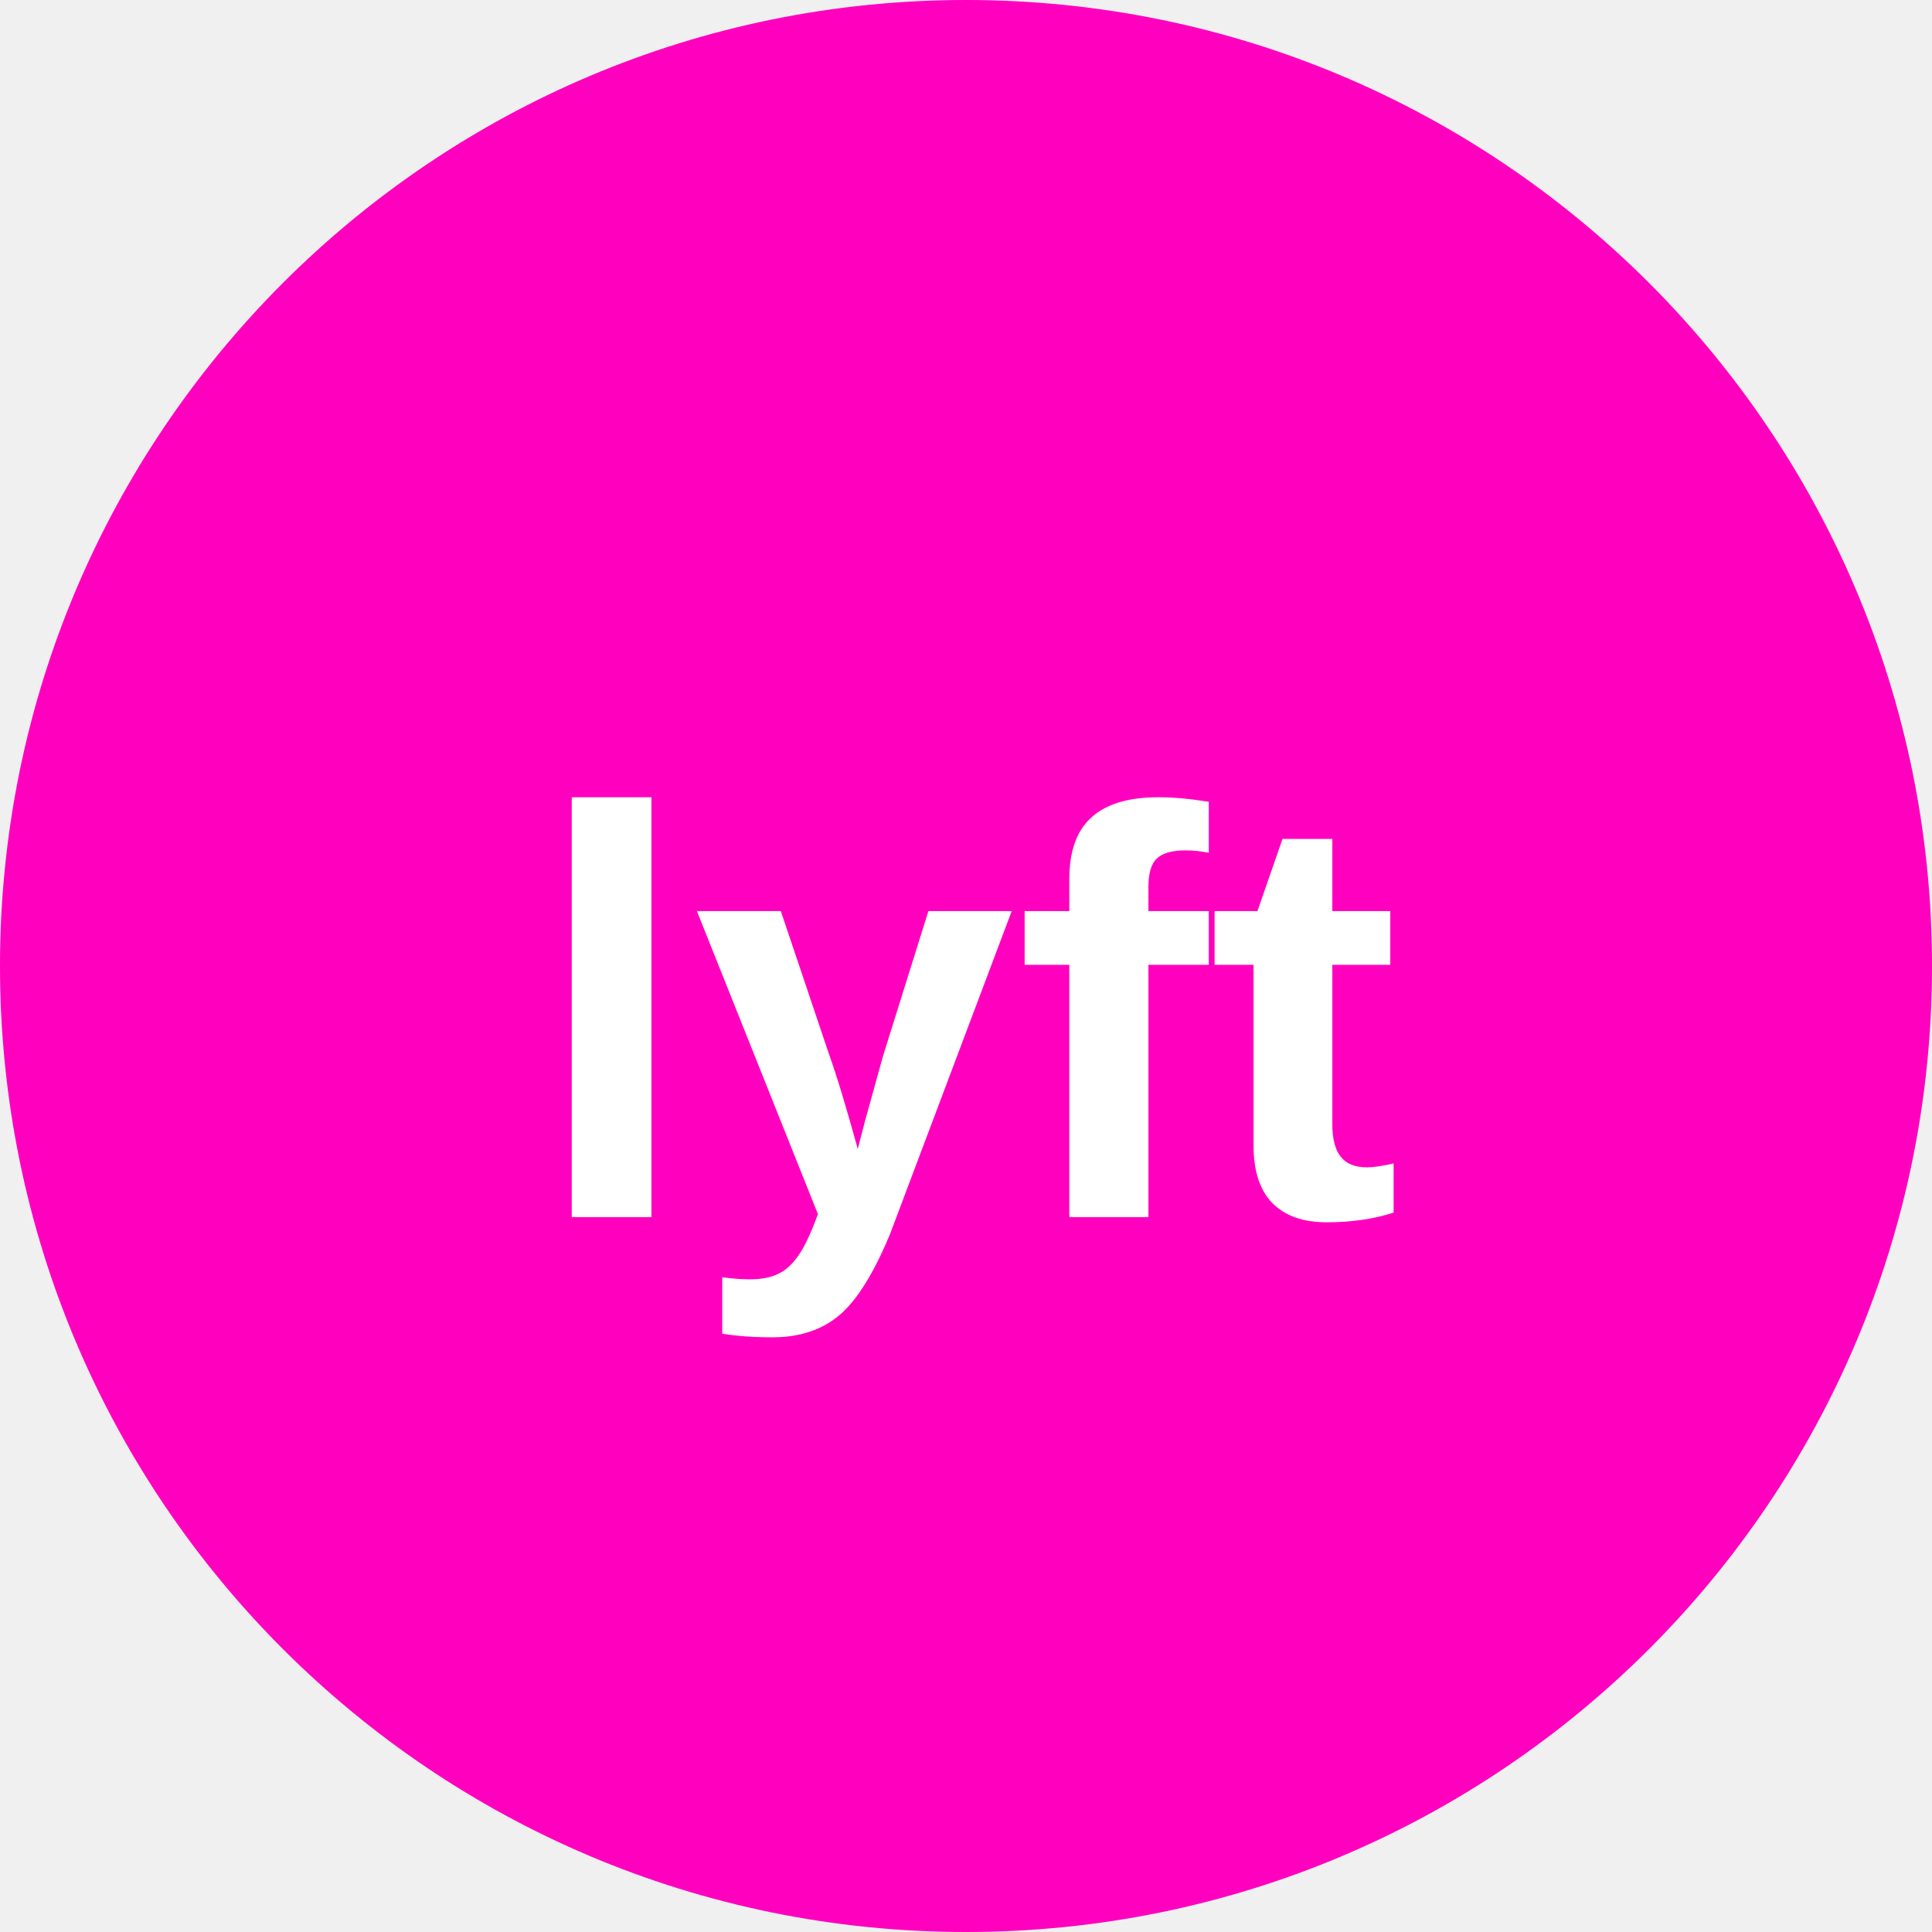
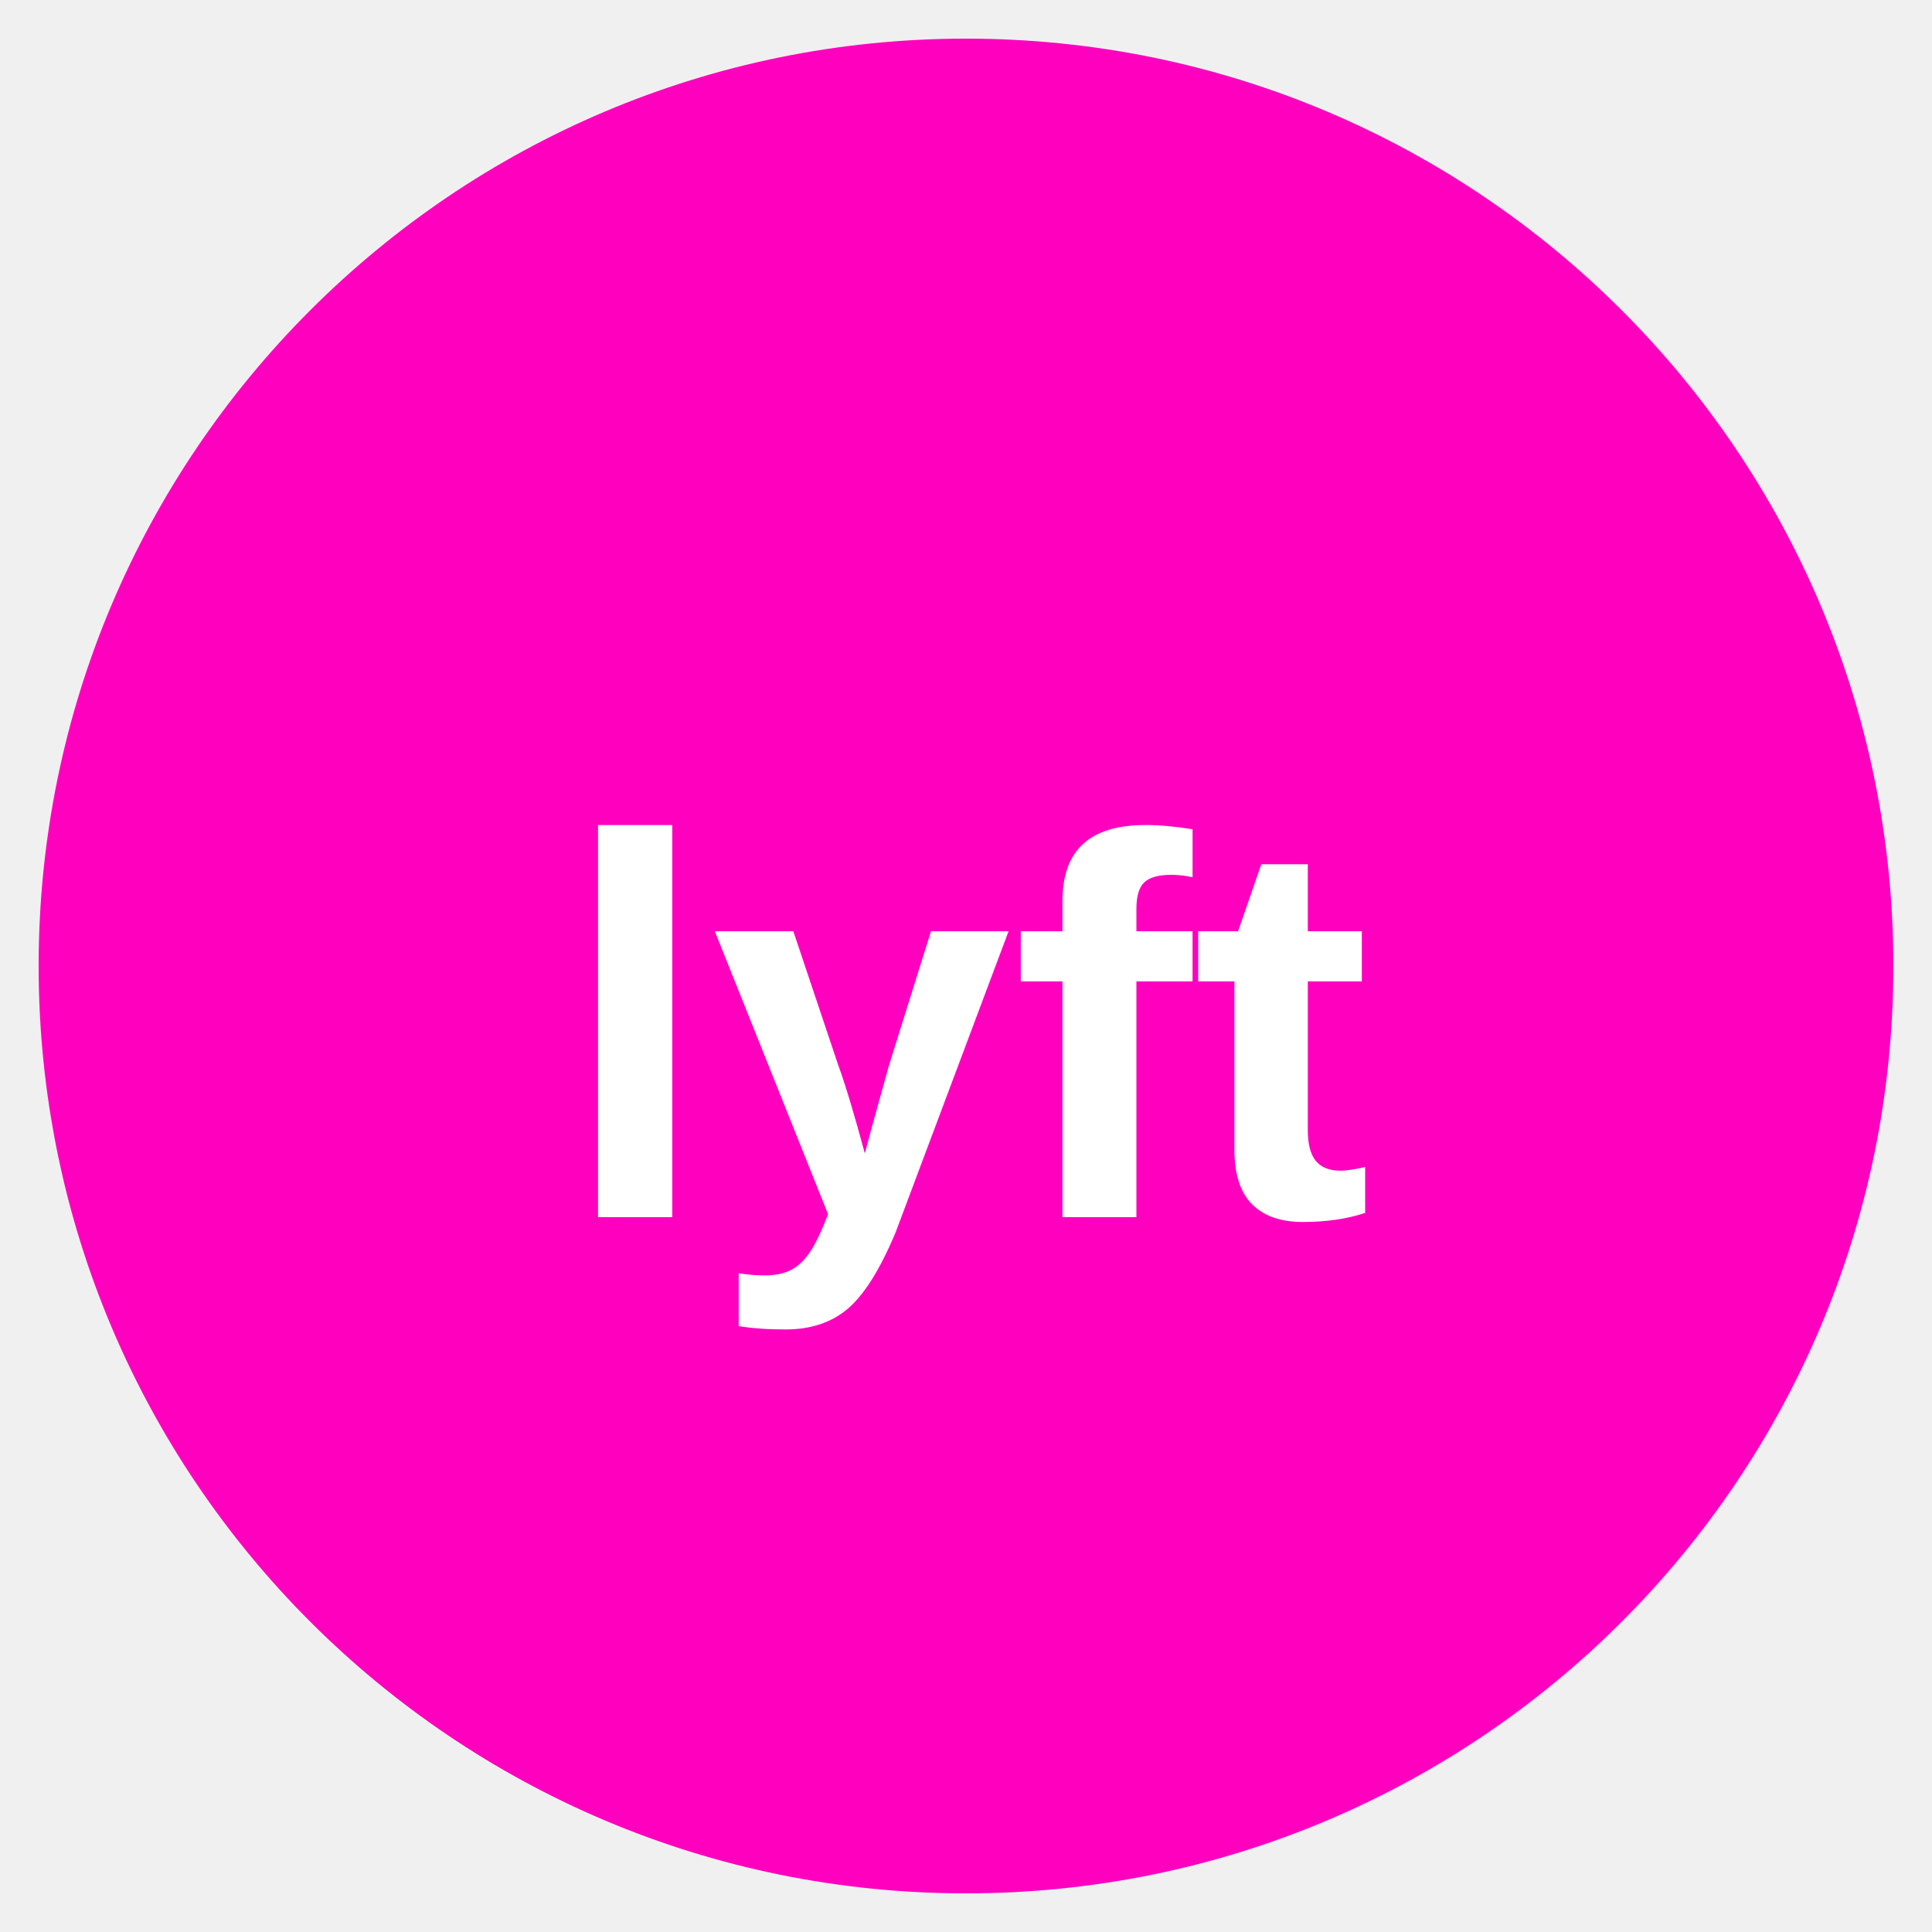
<svg xmlns="http://www.w3.org/2000/svg" viewBox="0 0 100 100">
-   <circle cx="50" cy="50" r="50" fill="#FF00BF" />
-   <text x="50" y="63" font-family="Arial, Helvetica, sans-serif" font-size="30" font-weight="700" fill="#FFFFFF" text-anchor="middle">lyft</text>
+   <circle cx="50" cy="50" r="48" fill="#FF00BF" />
+   <text x="50" y="63" font-family="Arial, Helvetica, sans-serif" font-size="28" font-weight="700" fill="#FFFFFF" text-anchor="middle">lyft</text>
</svg>
